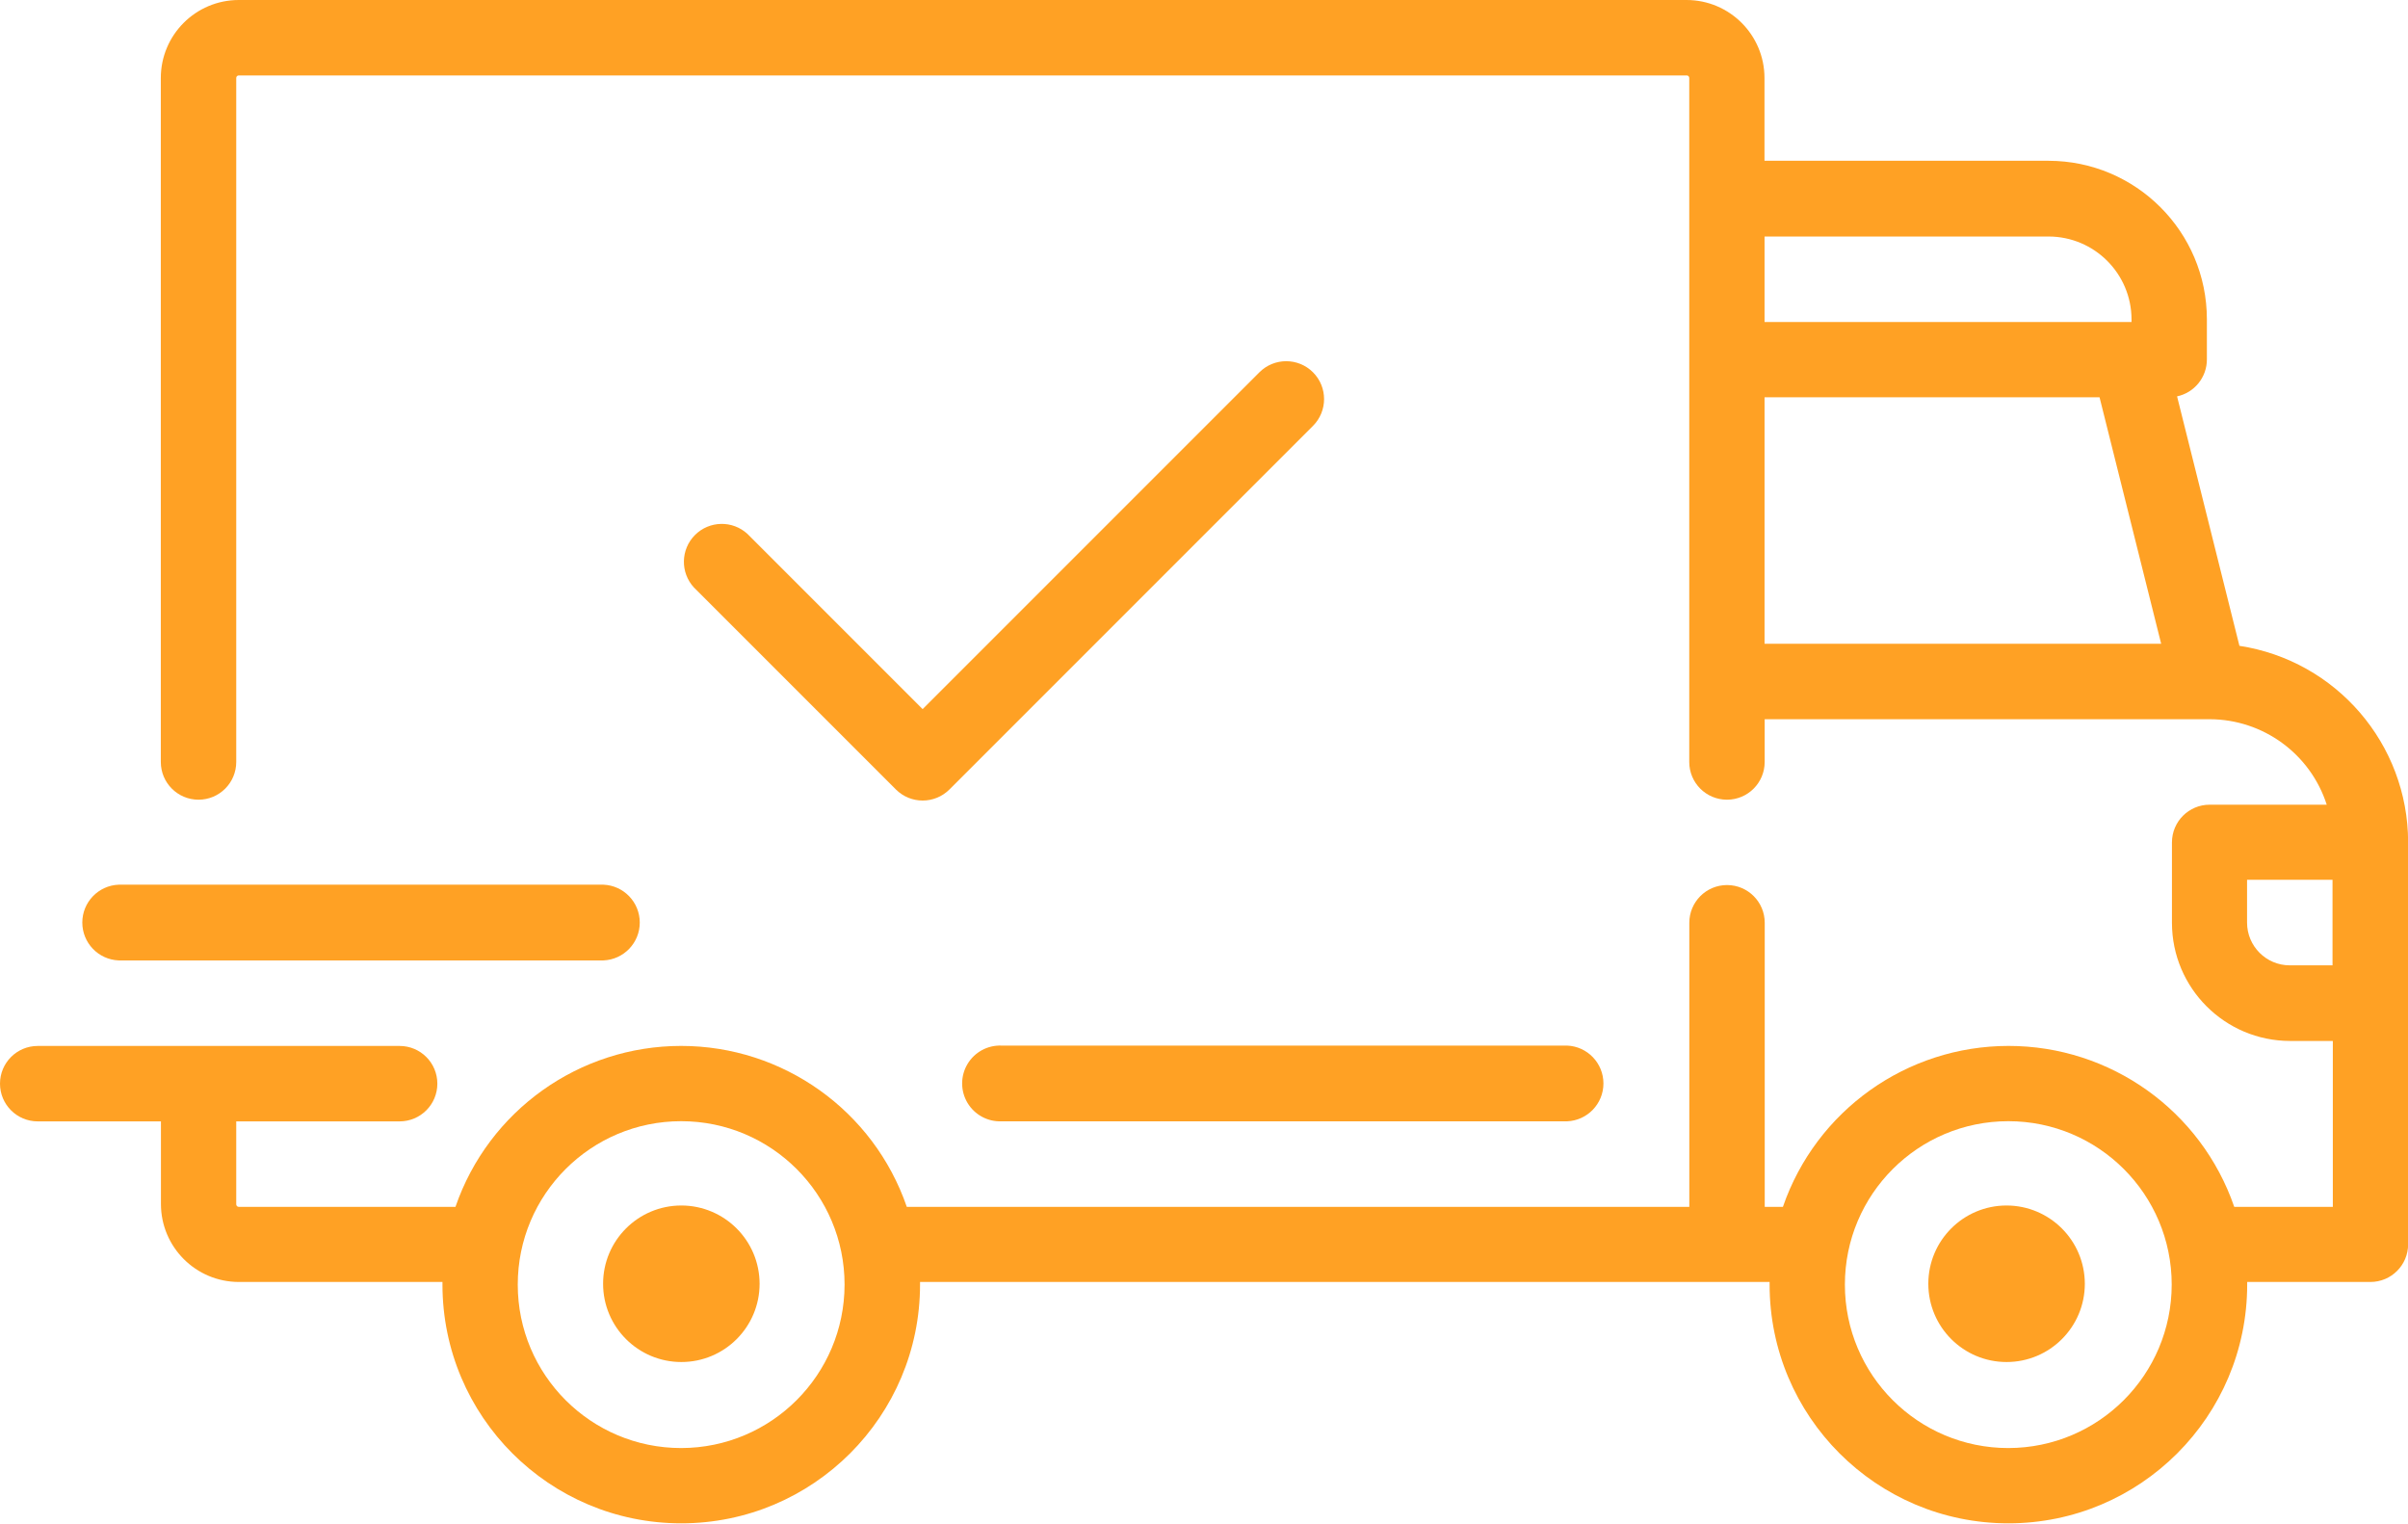
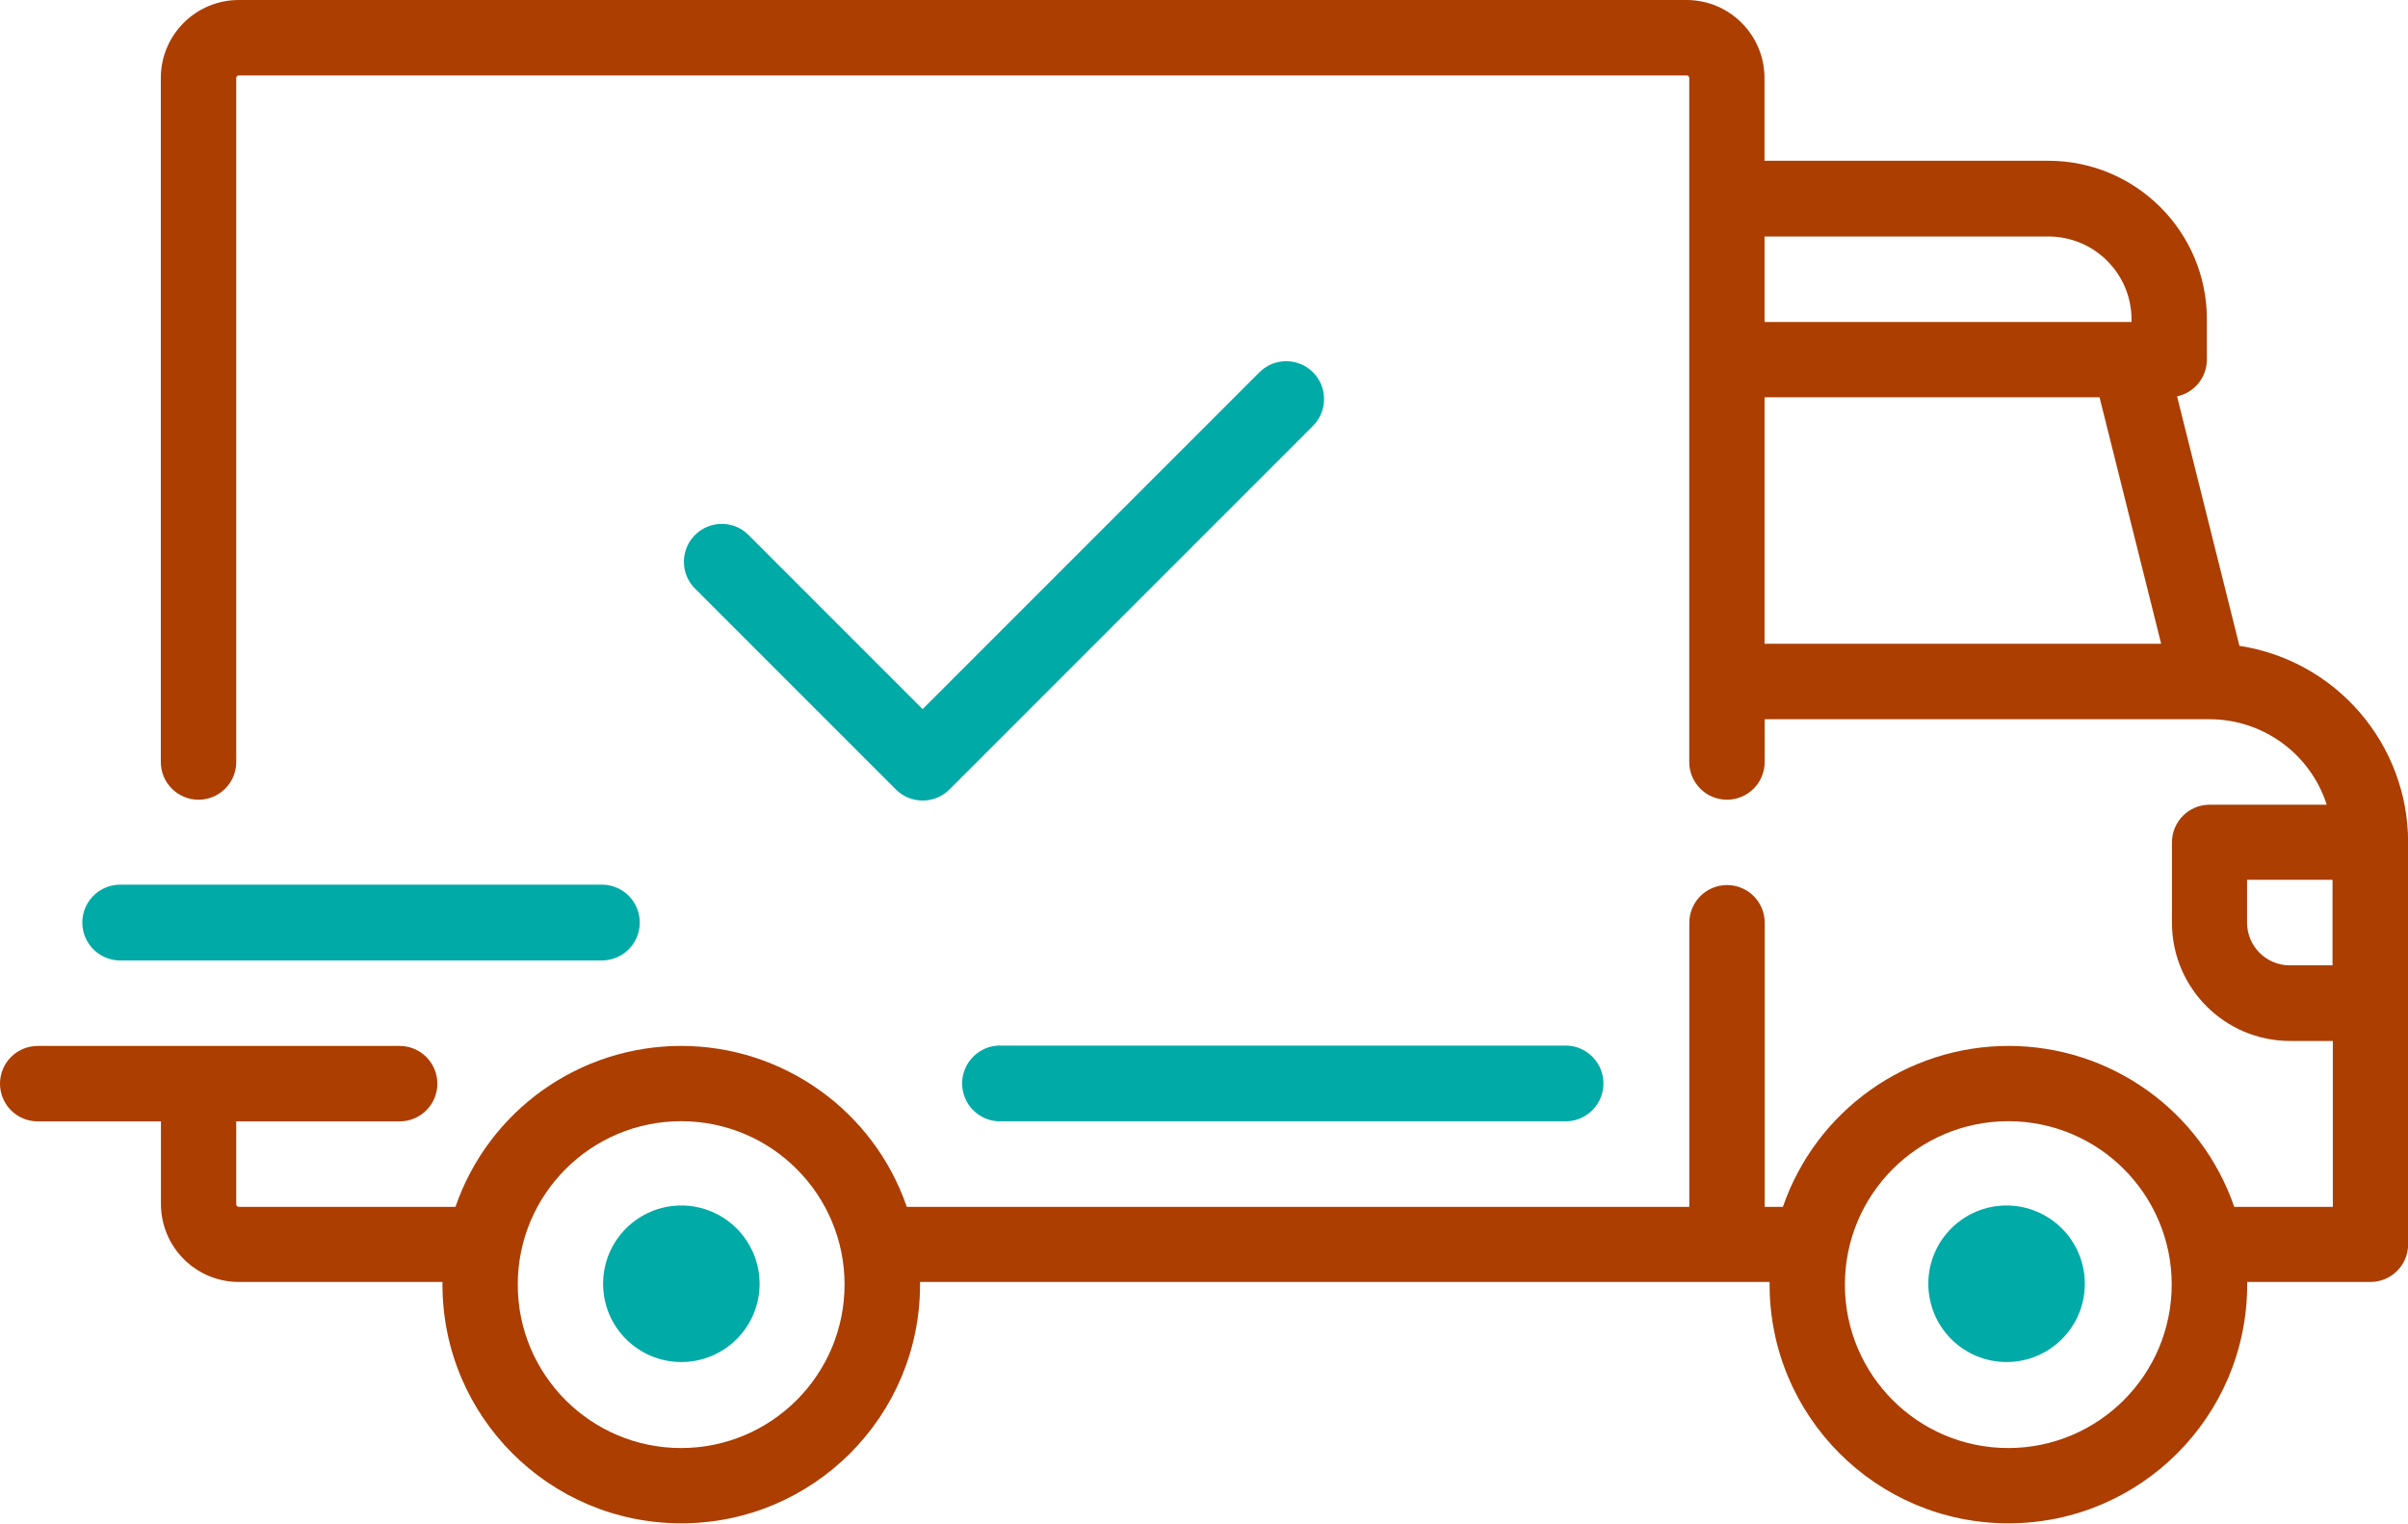
<svg xmlns="http://www.w3.org/2000/svg" id="_003-shipped" data-name="003-shipped" width="39.081" height="24.721" viewBox="0 0 39.081 24.721">
  <g id="Grupo_32" data-name="Grupo 32" transform="translate(0 0)">
    <g id="Grupo_31" data-name="Grupo 31">
-       <path id="Caminho_13" data-name="Caminho 13" d="M36.345,104.542l-1.012-4.048a.612.612,0,0,0,.484-.6v-.653a2.573,2.573,0,0,0-2.57-2.57h-4.61V95.327a1.266,1.266,0,0,0-1.265-1.265H3.875a1.266,1.266,0,0,0-1.265,1.265v11.1a.612.612,0,0,0,1.224,0v-11.1a.041.041,0,0,1,.041-.041h23.5a.041.041,0,0,1,.041.041v11.1a.612.612,0,0,0,1.224,0v-.694h7.222a2,2,0,0,1,1.9,1.387h-1.9a.612.612,0,0,0-.612.612v1.305a1.919,1.919,0,0,0,1.917,1.917h.694v2.692h-1.6a3.874,3.874,0,0,0-7.325,0h-.295v-4.61a.612.612,0,0,0-1.224,0v4.61h-12.7a3.874,3.874,0,0,0-7.325,0H3.875a.041.041,0,0,1-.041-.041v-1.346H6.486a.612.612,0,0,0,0-1.224H.612a.612.612,0,0,0,0,1.224h2V113.6a1.266,1.266,0,0,0,1.265,1.265H7.181c0,.014,0,.027,0,.041a3.875,3.875,0,0,0,7.751,0c0-.014,0-.027,0-.041H28.72c0,.014,0,.027,0,.041a3.875,3.875,0,0,0,7.751,0c0-.014,0-.027,0-.041h2a.612.612,0,0,0,.612-.612v-6.527A3.228,3.228,0,0,0,36.345,104.542ZM28.638,97.9h4.61a1.348,1.348,0,0,1,1.346,1.346v.041H28.638Zm0,6.609v-4h5.437l1,4ZM11.055,117.56a2.652,2.652,0,1,1,2.652-2.652A2.655,2.655,0,0,1,11.055,117.56Zm21.539,0a2.652,2.652,0,1,1,2.652-2.652A2.655,2.655,0,0,1,32.595,117.56Zm5.263-7.833h-.694a.694.694,0,0,1-.694-.694v-.694h1.387v1.387Z" transform="translate(0 -94.062)" fill="#ffa124" />
+       <path id="Caminho_13" data-name="Caminho 13" d="M36.345,104.542l-1.012-4.048a.612.612,0,0,0,.484-.6v-.653a2.573,2.573,0,0,0-2.57-2.57h-4.61V95.327a1.266,1.266,0,0,0-1.265-1.265H3.875a1.266,1.266,0,0,0-1.265,1.265v11.1a.612.612,0,0,0,1.224,0v-11.1a.041.041,0,0,1,.041-.041h23.5a.041.041,0,0,1,.041.041v11.1a.612.612,0,0,0,1.224,0v-.694h7.222a2,2,0,0,1,1.9,1.387h-1.9a.612.612,0,0,0-.612.612v1.305a1.919,1.919,0,0,0,1.917,1.917h.694v2.692h-1.6a3.874,3.874,0,0,0-7.325,0h-.295v-4.61a.612.612,0,0,0-1.224,0v4.61h-12.7a3.874,3.874,0,0,0-7.325,0H3.875a.041.041,0,0,1-.041-.041v-1.346H6.486a.612.612,0,0,0,0-1.224H.612a.612.612,0,0,0,0,1.224h2V113.6a1.266,1.266,0,0,0,1.265,1.265H7.181c0,.014,0,.027,0,.041a3.875,3.875,0,0,0,7.751,0c0-.014,0-.027,0-.041H28.72c0,.014,0,.027,0,.041a3.875,3.875,0,0,0,7.751,0c0-.014,0-.027,0-.041h2a.612.612,0,0,0,.612-.612v-6.527A3.228,3.228,0,0,0,36.345,104.542ZM28.638,97.9h4.61a1.348,1.348,0,0,1,1.346,1.346v.041H28.638Zm0,6.609v-4h5.437l1,4ZM11.055,117.56a2.652,2.652,0,1,1,2.652-2.652A2.655,2.655,0,0,1,11.055,117.56Zm21.539,0a2.652,2.652,0,1,1,2.652-2.652A2.655,2.655,0,0,1,32.595,117.56Zm5.263-7.833h-.694a.694.694,0,0,1-.694-.694v-.694h1.387v1.387Z" transform="translate(0 -94.062)" fill="#AB3E00" />
    </g>
  </g>
  <g id="Grupo_34" data-name="Grupo 34" transform="translate(9.788 19.559)">
    <g id="Grupo_33" data-name="Grupo 33" transform="translate(0 0)">
-       <path id="Caminho_14" data-name="Caminho 14" d="M129.537,350.6a1.27,1.27,0,1,0,1.27,1.27A1.272,1.272,0,0,0,129.537,350.6Z" transform="translate(-128.267 -350.597)" fill="#ffa124" />
+       <path id="Caminho_14" data-name="Caminho 14" d="M129.537,350.6a1.27,1.27,0,1,0,1.27,1.27A1.272,1.272,0,0,0,129.537,350.6Z" transform="translate(-128.267 -350.597)" fill="#00AAA6" />
    </g>
  </g>
  <g id="Grupo_36" data-name="Grupo 36" transform="translate(31.296 19.559)">
    <g id="Grupo_35" data-name="Grupo 35" transform="translate(0 0)">
-       <path id="Caminho_15" data-name="Caminho 15" d="M411.725,350.6a1.27,1.27,0,1,0,1.27,1.27A1.272,1.272,0,0,0,411.725,350.6Z" transform="translate(-410.455 -350.597)" fill="#ffa124" />
+       <path id="Caminho_15" data-name="Caminho 15" d="M411.725,350.6a1.27,1.27,0,1,0,1.27,1.27A1.272,1.272,0,0,0,411.725,350.6Z" transform="translate(-410.455 -350.597)" fill="#00AAA6" />
    </g>
  </g>
  <g id="Grupo_38" data-name="Grupo 38" transform="translate(15.64 16.967)">
    <g id="Grupo_37" data-name="Grupo 37" transform="translate(0 0)">
-       <path id="Caminho_16" data-name="Caminho 16" d="M215.02,316.393h-9.178a.615.615,0,1,0,0,1.229h9.178a.615.615,0,0,0,0-1.229Z" transform="translate(-205.227 -316.393)" fill="#ffa124" />
+       <path id="Caminho_16" data-name="Caminho 16" d="M215.02,316.393h-9.178a.615.615,0,1,0,0,1.229h9.178a.615.615,0,0,0,0-1.229Z" transform="translate(-205.227 -316.393)" fill="#00AAA6" />
    </g>
  </g>
  <g id="Grupo_40" data-name="Grupo 40" transform="translate(1.311 14.356)">
    <g id="Grupo_39" data-name="Grupo 39" transform="translate(0 0)">
-       <path id="Caminho_17" data-name="Caminho 17" d="M25.584,282.188H17.717a.615.615,0,0,0,0,1.229h7.867a.615.615,0,0,0,0-1.229Z" transform="translate(-17.102 -282.188)" fill="#ffa124" />
+       <path id="Caminho_17" data-name="Caminho 17" d="M25.584,282.188H17.717a.615.615,0,0,0,0,1.229h7.867a.615.615,0,0,0,0-1.229Z" transform="translate(-17.102 -282.188)" fill="#00AAA6" />
    </g>
  </g>
  <g id="Grupo_42" data-name="Grupo 42" transform="translate(11.079 5.864)">
    <g id="Grupo_41" data-name="Grupo 41" transform="translate(0 0)">
-       <path id="Caminho_18" data-name="Caminho 18" d="M155.6,171.2a.615.615,0,0,0-.869,0l-5.466,5.466-2.843-2.843a.615.615,0,0,0-.869.869l3.278,3.278a.615.615,0,0,0,.869,0l5.9-5.9A.615.615,0,0,0,155.6,171.2Z" transform="translate(-145.37 -171.023)" fill="#ffa124" />
+       <path id="Caminho_18" data-name="Caminho 18" d="M155.6,171.2a.615.615,0,0,0-.869,0l-5.466,5.466-2.843-2.843a.615.615,0,0,0-.869.869l3.278,3.278a.615.615,0,0,0,.869,0l5.9-5.9A.615.615,0,0,0,155.6,171.2Z" transform="translate(-145.37 -171.023)" fill="#00AAA6" />
    </g>
  </g>
</svg>
